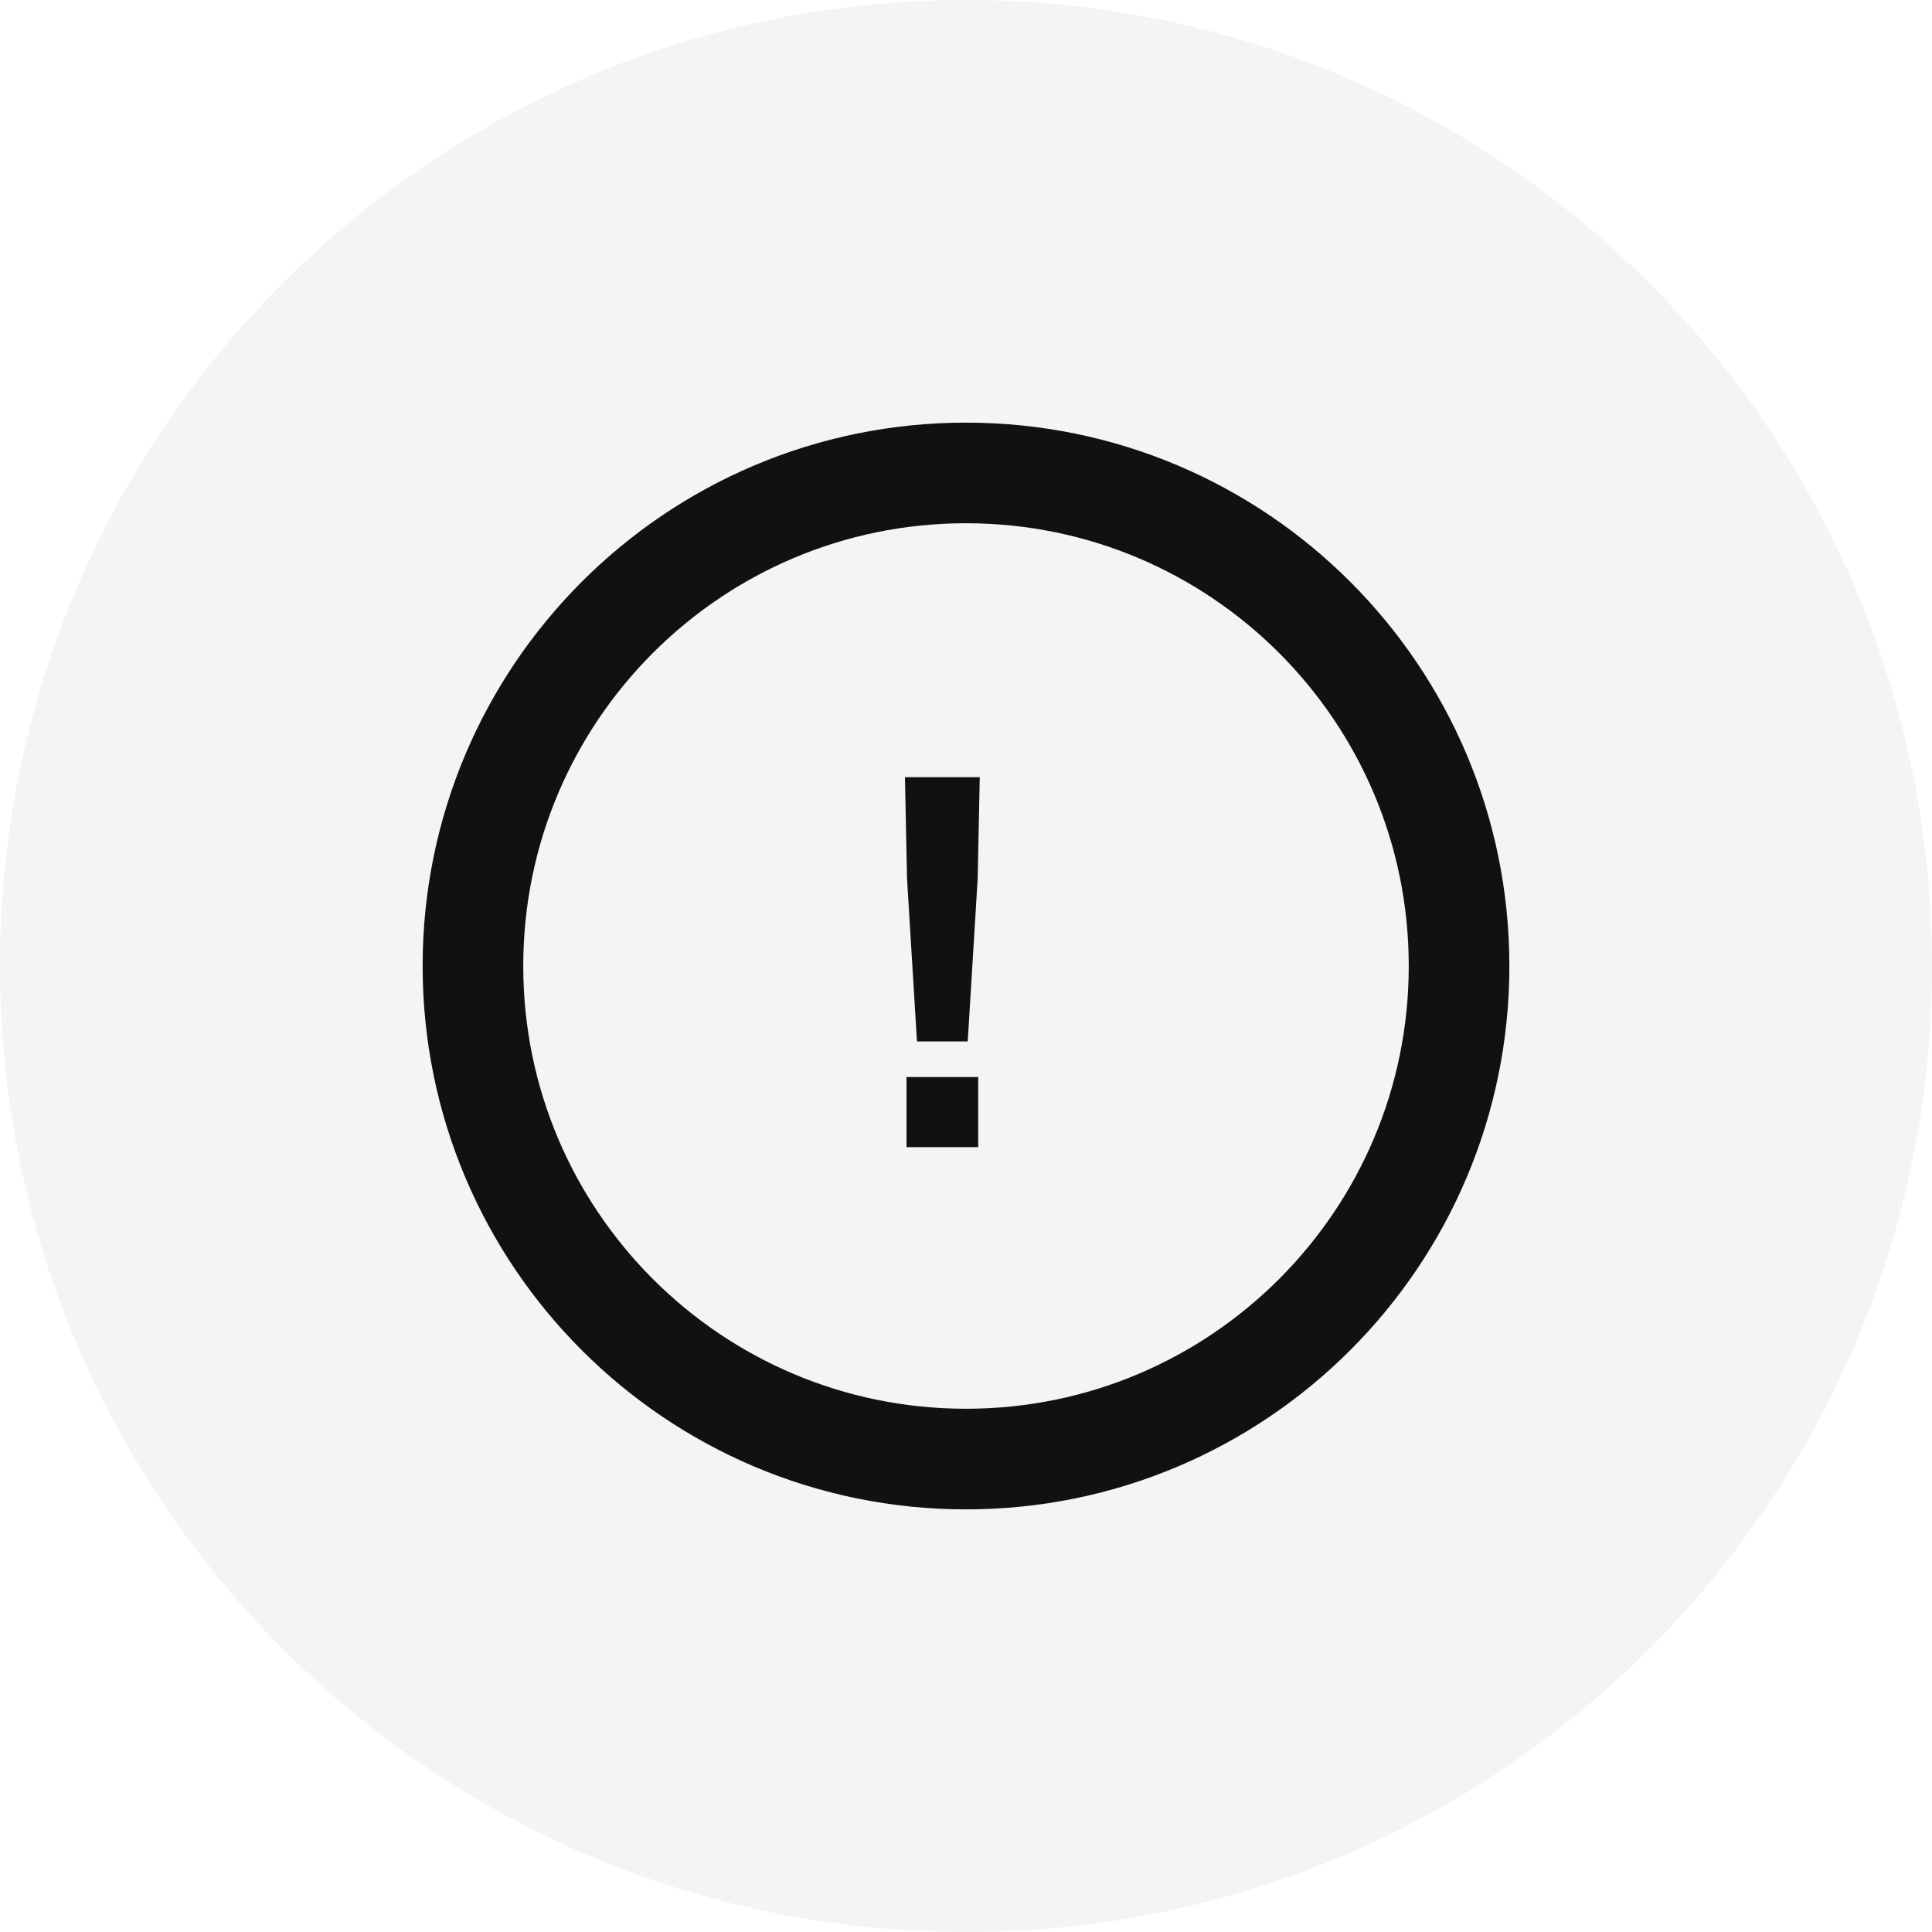
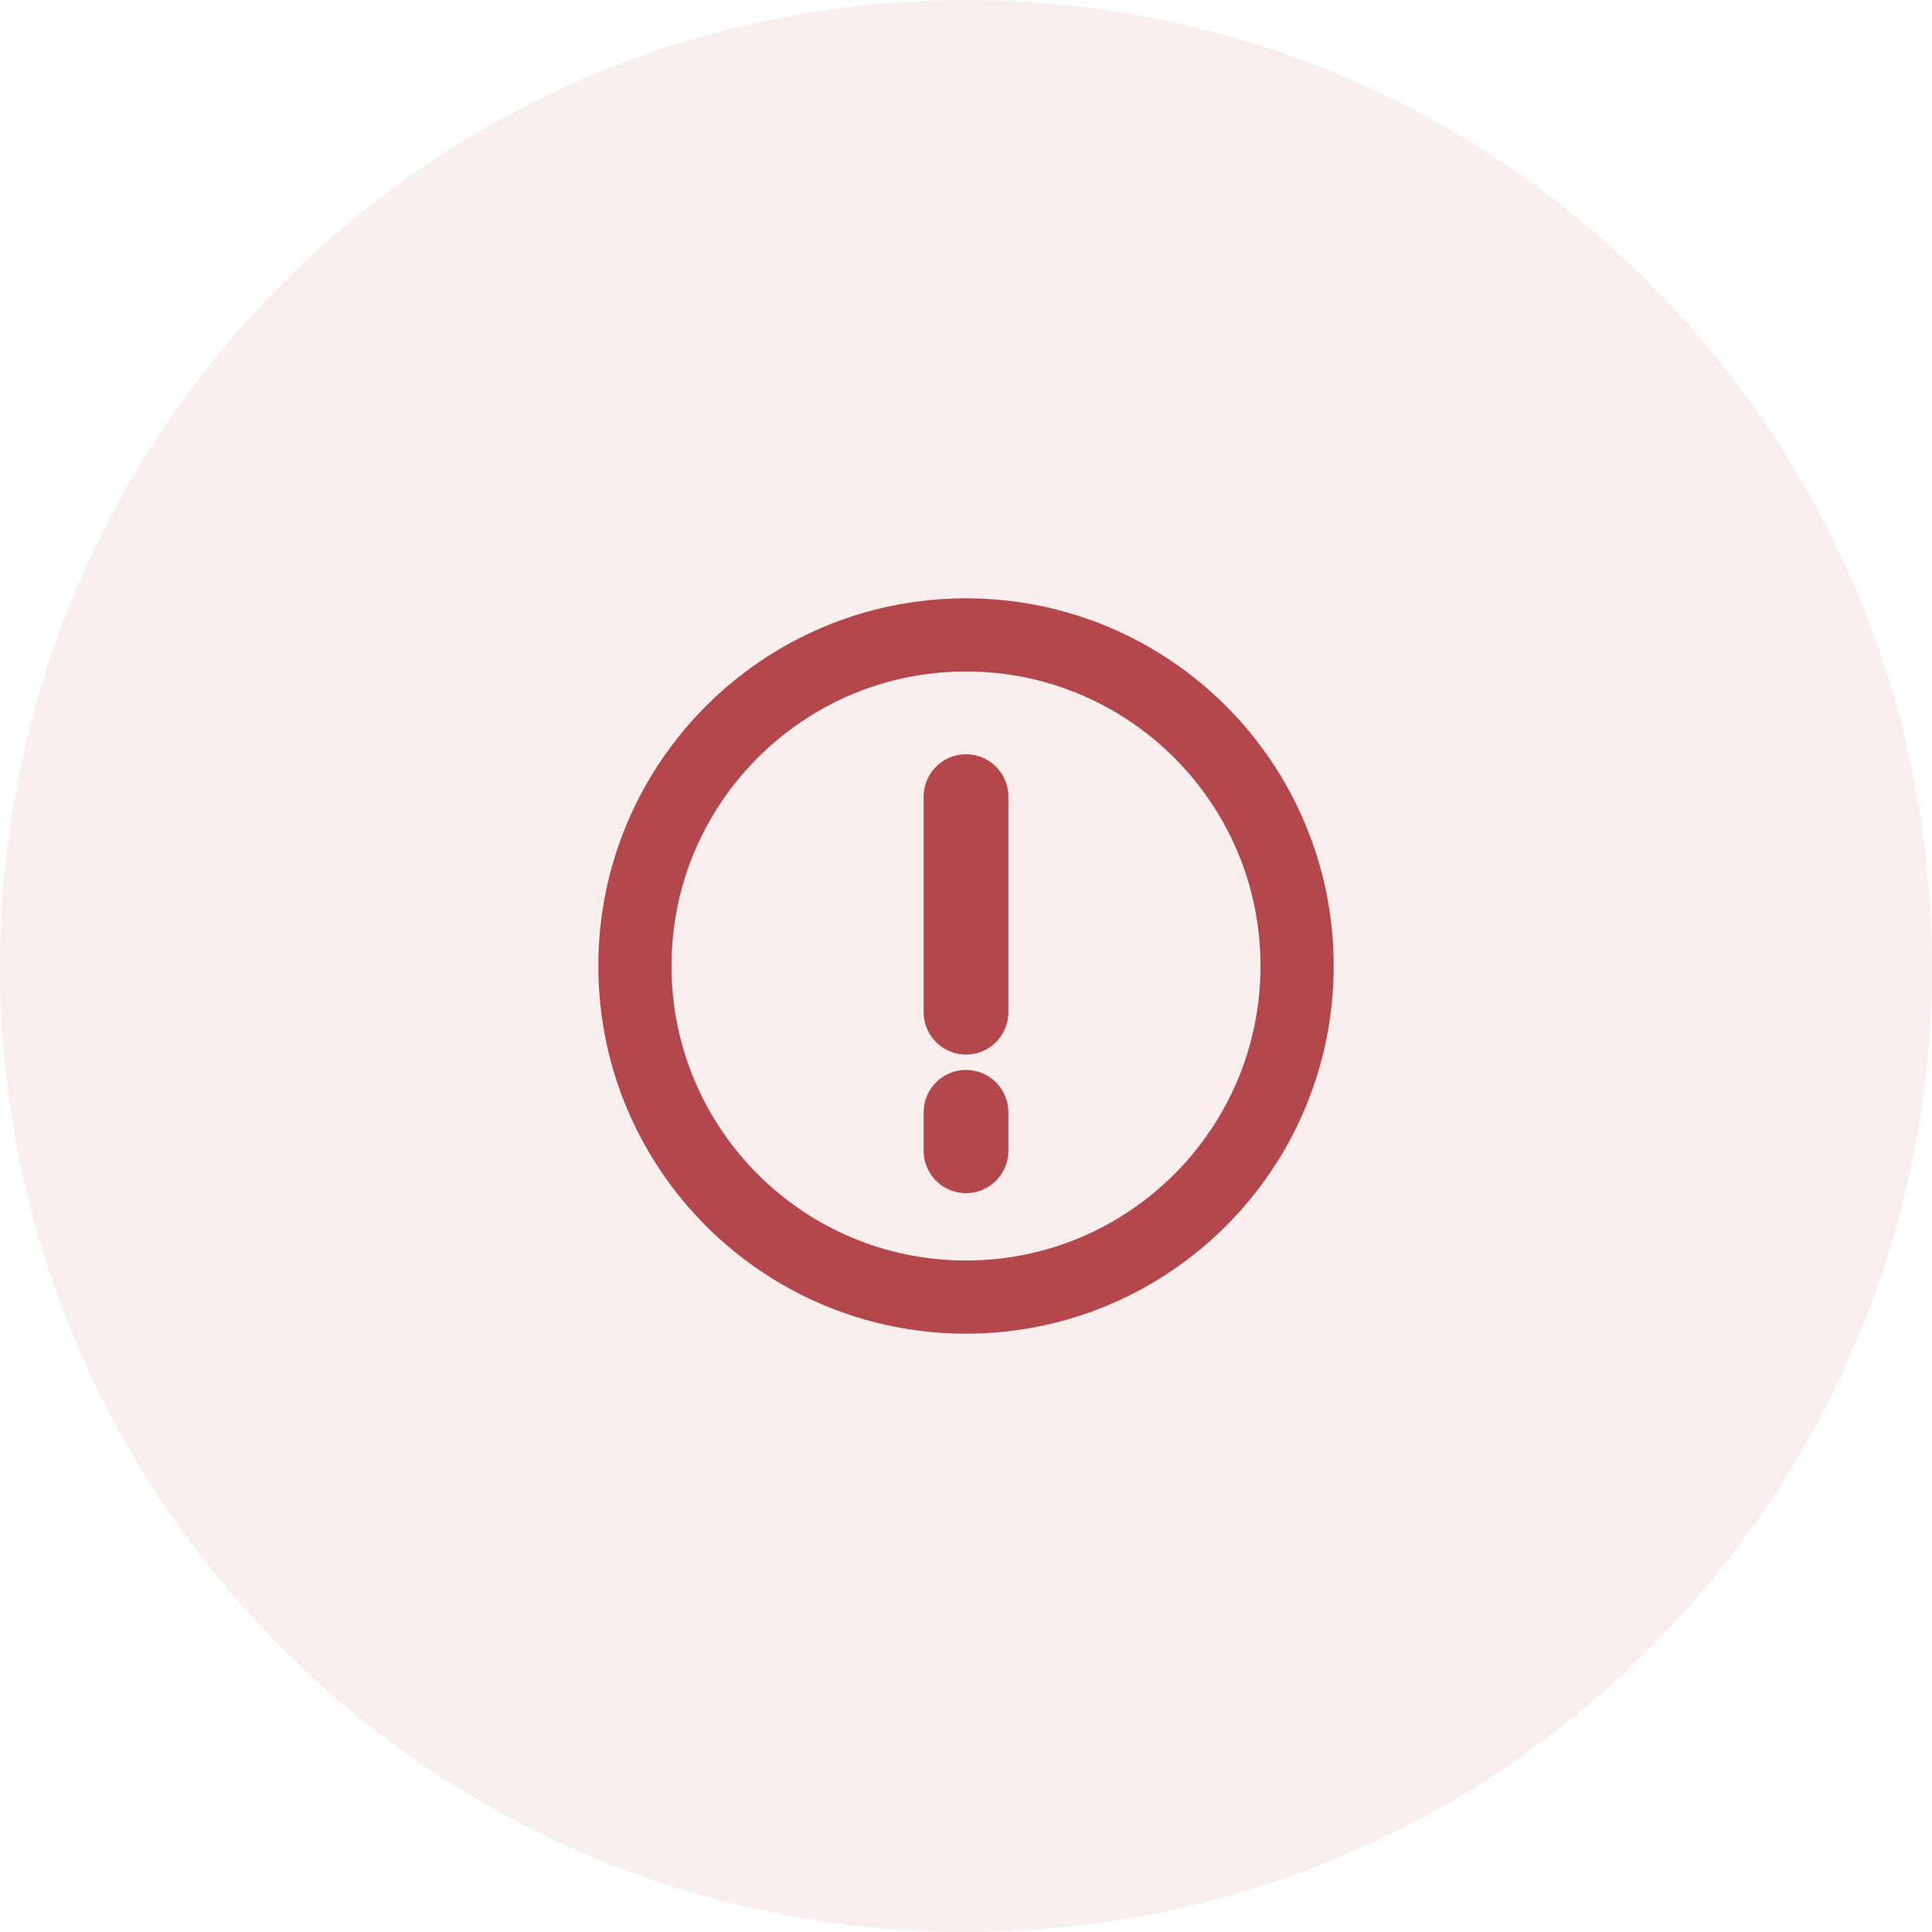
- <svg xmlns="http://www.w3.org/2000/svg" width="48" height="48" viewBox="0 0 48 48" fill="none">
-   <rect width="48" height="48" rx="24" fill="#F4F4F5" />
-   <rect x="11.75" y="11.75" width="24.5" height="24.5" rx="12.25" stroke="#111111" stroke-width="2.5" />
-   <path d="M22.483 19.309H24.342L24.29 21.831L24.043 25.874H22.782L22.535 21.831L22.483 19.309ZM22.522 26.758H24.303V28.5H22.522V26.758Z" fill="#111111" />
+ <svg xmlns="http://www.w3.org/2000/svg" width="46" height="46" viewBox="0 0 46 46" fill="none">
+   <rect width="46" height="46" rx="23" fill="#F8EEEE" />
+   <path d="M23 30.883C27.354 30.883 30.883 27.354 30.883 23C30.883 18.646 27.354 15.117 23 15.117C18.646 15.117 15.117 18.646 15.117 23C15.117 27.354 18.646 30.883 23 30.883Z" stroke="#B4474C" stroke-width="1.742" />
+   <path d="M23 18.967V24.1M23 26.483V27.4" stroke="#B4474C" stroke-width="2.017" stroke-linecap="round" />
</svg>
